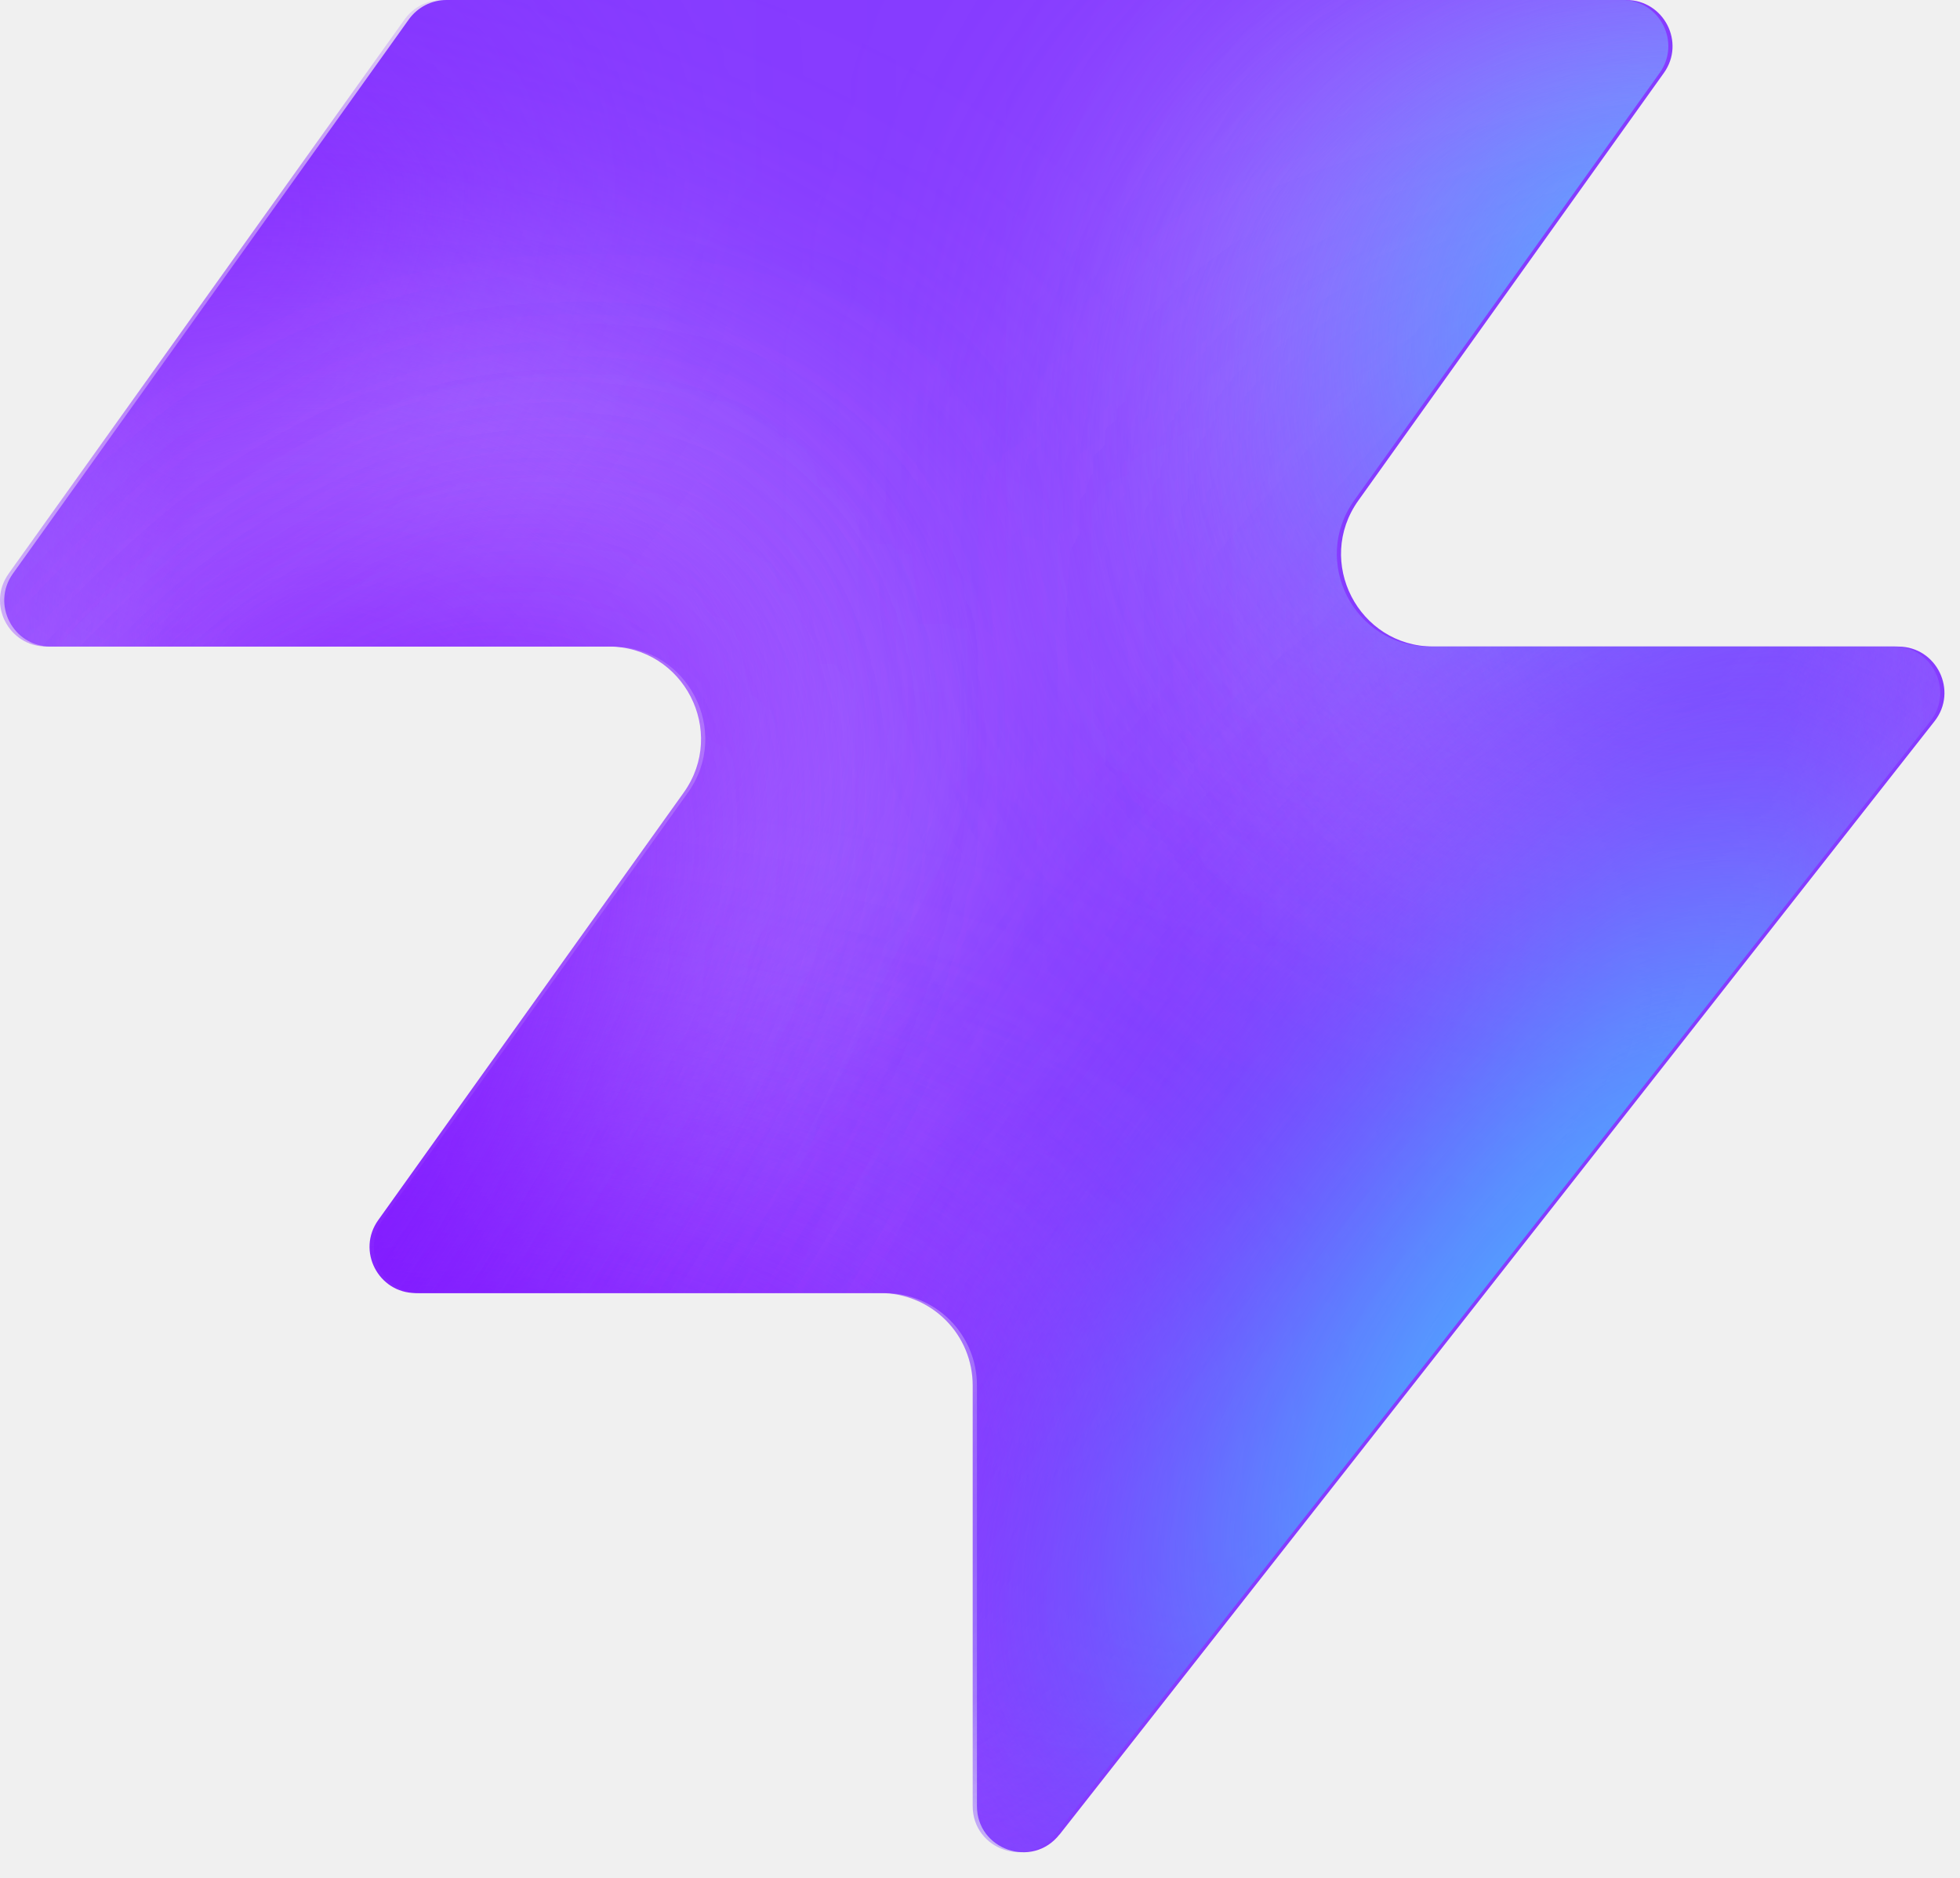
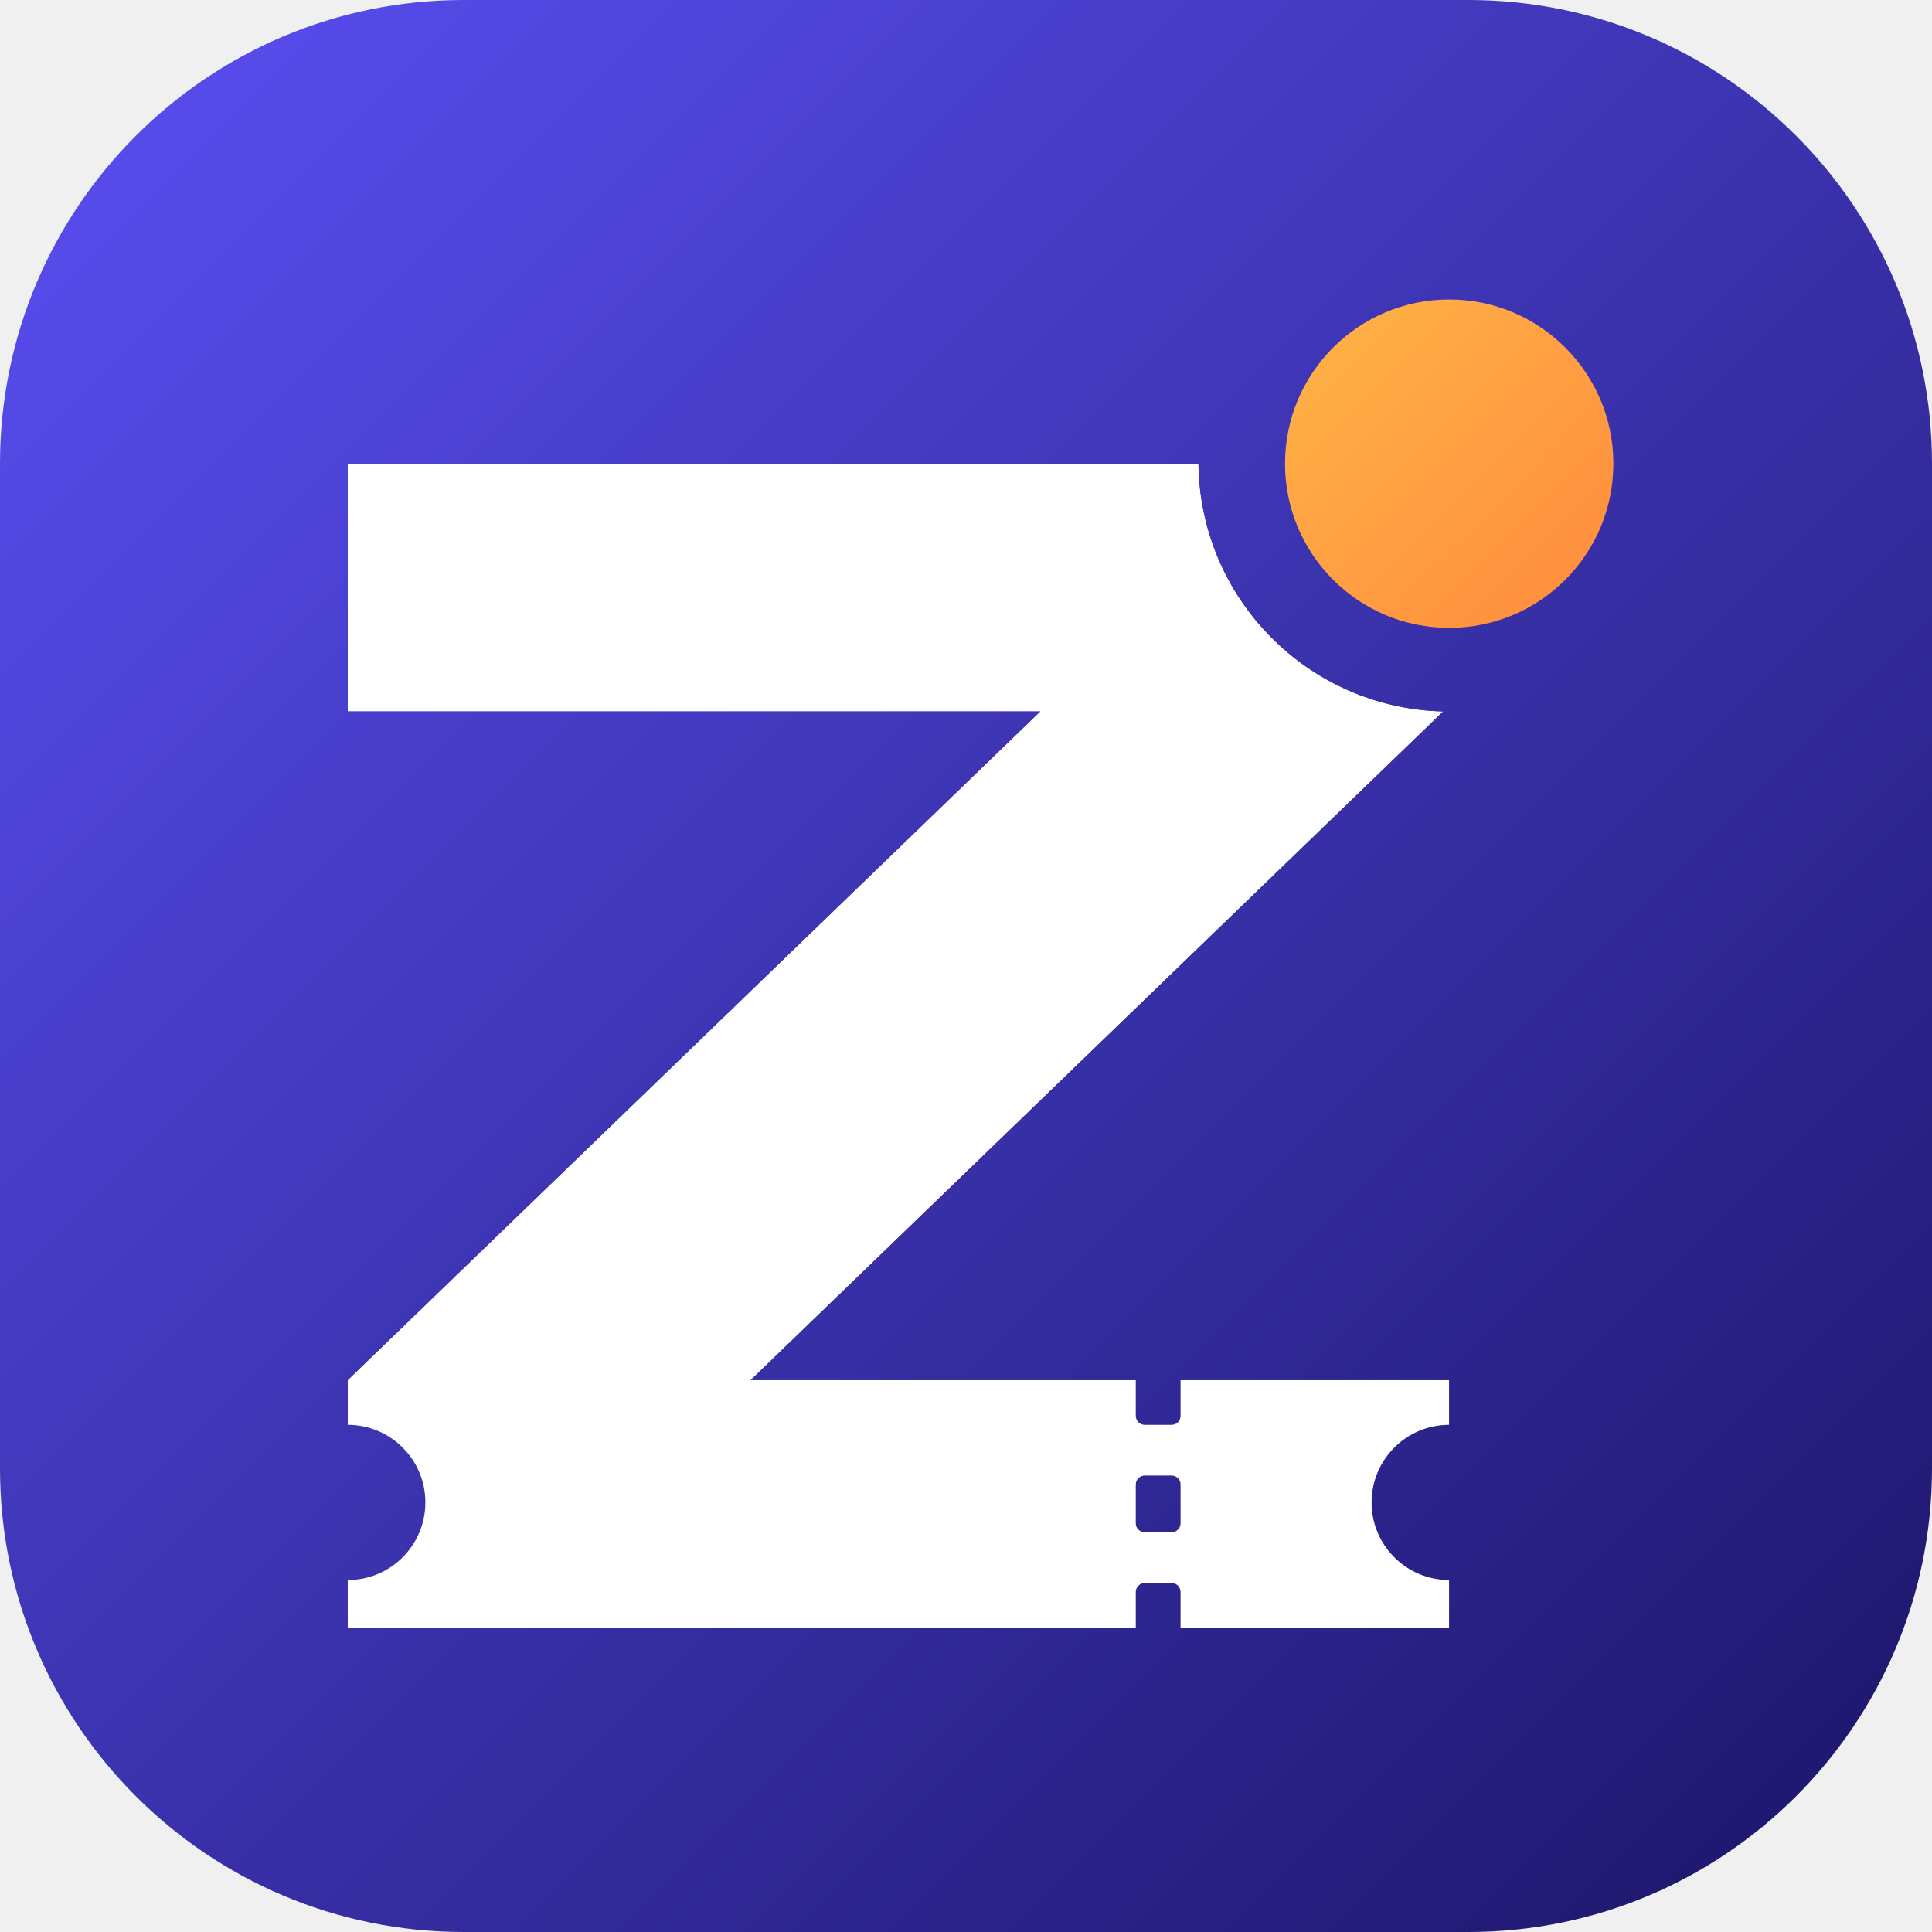
- <svg xmlns="http://www.w3.org/2000/svg" width="48" height="46" fill="none" viewBox="0 0 48 46">
-   <path fill="#863bff" d="M25.946 44.938c-.664.845-2.021.375-2.021-.698V33.937a2.26 2.26 0 0 0-2.262-2.262H10.287c-.92 0-1.456-1.04-.92-1.788l7.48-10.471c1.07-1.497 0-3.578-1.842-3.578H1.237c-.92 0-1.456-1.04-.92-1.788L10.013.474c.214-.297.556-.474.92-.474h28.894c.92 0 1.456 1.04.92 1.788l-7.48 10.471c-1.07 1.498 0 3.579 1.842 3.579h11.377c.943 0 1.473 1.088.89 1.83L25.947 44.94z" style="fill:#863bff;fill:color(display-p3 .525 .23 1);fill-opacity:1" />
-   <mask id="a" width="48" height="46" x="0" y="0" maskUnits="userSpaceOnUse" style="mask-type:alpha">
-     <path fill="#000" d="M25.842 44.938c-.664.844-2.021.375-2.021-.698V33.937a2.26 2.26 0 0 0-2.262-2.262H10.183c-.92 0-1.456-1.04-.92-1.788l7.48-10.471c1.07-1.498 0-3.579-1.842-3.579H1.133c-.92 0-1.456-1.04-.92-1.787L9.91.473c.214-.297.556-.474.92-.474h28.894c.92 0 1.456 1.04.92 1.788l-7.48 10.471c-1.07 1.498 0 3.578 1.842 3.578h11.377c.943 0 1.473 1.088.89 1.832L25.843 44.94z" style="fill:#000;fill-opacity:1" />
-   </mask>
-   <g mask="url(#a)">
-     <g filter="url(#b)">
-       <ellipse cx="5.508" cy="14.704" fill="#ede6ff" rx="5.508" ry="14.704" style="fill:#ede6ff;fill:color(display-p3 .927 .903 1);fill-opacity:1" transform="matrix(.00324 1 1 -.00324 -4.47 31.516)" />
-     </g>
-     <g filter="url(#c)">
-       <ellipse cx="10.399" cy="29.851" fill="#ede6ff" rx="10.399" ry="29.851" style="fill:#ede6ff;fill:color(display-p3 .927 .903 1);fill-opacity:1" transform="matrix(.00324 1 1 -.00324 -39.328 7.883)" />
-     </g>
-     <g filter="url(#d)">
-       <ellipse cx="5.508" cy="30.487" fill="#7e14ff" rx="5.508" ry="30.487" style="fill:#7e14ff;fill:color(display-p3 .492 .077 1);fill-opacity:1" transform="rotate(89.814 -25.913 -14.639)scale(1 -1)" />
-     </g>
-     <g filter="url(#e)">
-       <ellipse cx="5.508" cy="30.599" fill="#7e14ff" rx="5.508" ry="30.599" style="fill:#7e14ff;fill:color(display-p3 .492 .077 1);fill-opacity:1" transform="rotate(89.814 -32.644 -3.334)scale(1 -1)" />
-     </g>
-     <g filter="url(#f)">
-       <ellipse cx="5.508" cy="30.599" fill="#7e14ff" rx="5.508" ry="30.599" style="fill:#7e14ff;fill:color(display-p3 .492 .077 1);fill-opacity:1" transform="matrix(.00324 1 1 -.00324 -34.34 30.47)" />
-     </g>
-     <g filter="url(#g)">
-       <ellipse cx="14.072" cy="22.078" fill="#ede6ff" rx="14.072" ry="22.078" style="fill:#ede6ff;fill:color(display-p3 .927 .903 1);fill-opacity:1" transform="rotate(93.35 24.506 48.493)scale(-1 1)" />
-     </g>
-     <g filter="url(#h)">
-       <ellipse cx="3.47" cy="21.501" fill="#7e14ff" rx="3.47" ry="21.501" style="fill:#7e14ff;fill:color(display-p3 .492 .077 1);fill-opacity:1" transform="rotate(89.009 28.708 47.59)scale(-1 1)" />
-     </g>
-     <g filter="url(#i)">
-       <ellipse cx="3.47" cy="21.501" fill="#7e14ff" rx="3.47" ry="21.501" style="fill:#7e14ff;fill:color(display-p3 .492 .077 1);fill-opacity:1" transform="rotate(89.009 28.708 47.59)scale(-1 1)" />
-     </g>
-     <g filter="url(#j)">
-       <ellipse cx=".387" cy="8.972" fill="#7e14ff" rx="4.407" ry="29.108" style="fill:#7e14ff;fill:color(display-p3 .492 .077 1);fill-opacity:1" transform="rotate(39.51 .387 8.972)" />
-     </g>
-     <g filter="url(#k)">
-       <ellipse cx="47.523" cy="-6.092" fill="#7e14ff" rx="4.407" ry="29.108" style="fill:#7e14ff;fill:color(display-p3 .492 .077 1);fill-opacity:1" transform="rotate(37.892 47.523 -6.092)" />
-     </g>
-     <g filter="url(#l)">
-       <ellipse cx="41.412" cy="6.333" fill="#47bfff" rx="5.971" ry="9.665" style="fill:#47bfff;fill:color(display-p3 .28 .748 1);fill-opacity:1" transform="rotate(37.892 41.412 6.333)" />
-     </g>
-     <g filter="url(#m)">
-       <ellipse cx="-1.879" cy="38.332" fill="#7e14ff" rx="4.407" ry="29.108" style="fill:#7e14ff;fill:color(display-p3 .492 .077 1);fill-opacity:1" transform="rotate(37.892 -1.88 38.332)" />
-     </g>
-     <g filter="url(#n)">
-       <ellipse cx="-1.879" cy="38.332" fill="#7e14ff" rx="4.407" ry="29.108" style="fill:#7e14ff;fill:color(display-p3 .492 .077 1);fill-opacity:1" transform="rotate(37.892 -1.88 38.332)" />
-     </g>
-     <g filter="url(#o)">
-       <ellipse cx="35.651" cy="29.907" fill="#7e14ff" rx="4.407" ry="29.108" style="fill:#7e14ff;fill:color(display-p3 .492 .077 1);fill-opacity:1" transform="rotate(37.892 35.651 29.907)" />
-     </g>
-     <g filter="url(#p)">
-       <ellipse cx="38.418" cy="32.4" fill="#47bfff" rx="5.971" ry="15.297" style="fill:#47bfff;fill:color(display-p3 .28 .748 1);fill-opacity:1" transform="rotate(37.892 38.418 32.4)" />
-     </g>
+ <svg xmlns="http://www.w3.org/2000/svg" viewBox="0 0 100 100">
+   <defs>
+     <linearGradient id="bg" x1="0" y1="0" x2="1" y2="1">
+       <stop offset="0" stop-color="#5B50F5" />
+       <stop offset="1" stop-color="#1B1466" />
+     </linearGradient>
+     <linearGradient id="sun" x1="0" y1="0" x2="1" y2="1">
+       <stop offset="0" stop-color="#FFB547" />
+       <stop offset="1" stop-color="#FF8A3D" />
+     </linearGradient>
+     <mask id="cut" maskUnits="userSpaceOnUse" x="-40" y="-100" width="480" height="520">
+       <path d="M0 0H285A84 84 0 0 0 367 83L135 307H369V390H0V307L232 83H0Z" fill="#fff" />
+       <circle cx="0" cy="348" r="26" />
+       <circle cx="369" cy="348" r="26" />
+       <rect x="264" y="303" width="15" height="19" rx="3" />
+       <rect x="264" y="339" width="15" height="19" rx="3" />
+       <rect x="264" y="375" width="15" height="19" rx="3" />
+     </mask>
+   </defs>
+   <rect width="100" height="100" rx="24" fill="url(#bg)" />
+   <g transform="translate(18 24) scale(0.1545)">
+     <path d="M0 0H285A84 84 0 0 0 367 83L135 307H369V390H0V307L232 83H0Z" fill="#fff" mask="url(#cut)" />
+     <circle cx="369" cy="0" r="55" fill="url(#sun)" />
  </g>
-   <defs>
-     <filter id="b" width="60.045" height="41.654" x="-19.77" y="16.149" color-interpolation-filters="sRGB" filterUnits="userSpaceOnUse">
-       <feFlood flood-opacity="0" result="BackgroundImageFix" />
-       <feBlend in="SourceGraphic" in2="BackgroundImageFix" result="shape" />
-       <feGaussianBlur result="effect1_foregroundBlur_2002_17158" stdDeviation="7.659" />
-     </filter>
-     <filter id="c" width="90.34" height="51.437" x="-54.613" y="-7.533" color-interpolation-filters="sRGB" filterUnits="userSpaceOnUse">
-       <feFlood flood-opacity="0" result="BackgroundImageFix" />
-       <feBlend in="SourceGraphic" in2="BackgroundImageFix" result="shape" />
-       <feGaussianBlur result="effect1_foregroundBlur_2002_17158" stdDeviation="7.659" />
-     </filter>
-     <filter id="d" width="79.355" height="29.4" x="-49.64" y="2.03" color-interpolation-filters="sRGB" filterUnits="userSpaceOnUse">
-       <feFlood flood-opacity="0" result="BackgroundImageFix" />
-       <feBlend in="SourceGraphic" in2="BackgroundImageFix" result="shape" />
-       <feGaussianBlur result="effect1_foregroundBlur_2002_17158" stdDeviation="4.596" />
-     </filter>
-     <filter id="e" width="79.579" height="29.4" x="-45.045" y="20.029" color-interpolation-filters="sRGB" filterUnits="userSpaceOnUse">
-       <feFlood flood-opacity="0" result="BackgroundImageFix" />
-       <feBlend in="SourceGraphic" in2="BackgroundImageFix" result="shape" />
-       <feGaussianBlur result="effect1_foregroundBlur_2002_17158" stdDeviation="4.596" />
-     </filter>
-     <filter id="f" width="79.579" height="29.4" x="-43.513" y="21.178" color-interpolation-filters="sRGB" filterUnits="userSpaceOnUse">
-       <feFlood flood-opacity="0" result="BackgroundImageFix" />
-       <feBlend in="SourceGraphic" in2="BackgroundImageFix" result="shape" />
-       <feGaussianBlur result="effect1_foregroundBlur_2002_17158" stdDeviation="4.596" />
-     </filter>
-     <filter id="g" width="74.749" height="58.852" x="15.756" y="-17.901" color-interpolation-filters="sRGB" filterUnits="userSpaceOnUse">
-       <feFlood flood-opacity="0" result="BackgroundImageFix" />
-       <feBlend in="SourceGraphic" in2="BackgroundImageFix" result="shape" />
-       <feGaussianBlur result="effect1_foregroundBlur_2002_17158" stdDeviation="7.659" />
-     </filter>
-     <filter id="h" width="61.377" height="25.362" x="23.548" y="2.284" color-interpolation-filters="sRGB" filterUnits="userSpaceOnUse">
-       <feFlood flood-opacity="0" result="BackgroundImageFix" />
-       <feBlend in="SourceGraphic" in2="BackgroundImageFix" result="shape" />
-       <feGaussianBlur result="effect1_foregroundBlur_2002_17158" stdDeviation="4.596" />
-     </filter>
-     <filter id="i" width="61.377" height="25.362" x="23.548" y="2.284" color-interpolation-filters="sRGB" filterUnits="userSpaceOnUse">
-       <feFlood flood-opacity="0" result="BackgroundImageFix" />
-       <feBlend in="SourceGraphic" in2="BackgroundImageFix" result="shape" />
-       <feGaussianBlur result="effect1_foregroundBlur_2002_17158" stdDeviation="4.596" />
-     </filter>
-     <filter id="j" width="56.045" height="63.649" x="-27.636" y="-22.853" color-interpolation-filters="sRGB" filterUnits="userSpaceOnUse">
-       <feFlood flood-opacity="0" result="BackgroundImageFix" />
-       <feBlend in="SourceGraphic" in2="BackgroundImageFix" result="shape" />
-       <feGaussianBlur result="effect1_foregroundBlur_2002_17158" stdDeviation="4.596" />
-     </filter>
-     <filter id="k" width="54.814" height="64.646" x="20.116" y="-38.415" color-interpolation-filters="sRGB" filterUnits="userSpaceOnUse">
-       <feFlood flood-opacity="0" result="BackgroundImageFix" />
-       <feBlend in="SourceGraphic" in2="BackgroundImageFix" result="shape" />
-       <feGaussianBlur result="effect1_foregroundBlur_2002_17158" stdDeviation="4.596" />
-     </filter>
-     <filter id="l" width="33.541" height="35.313" x="24.641" y="-11.323" color-interpolation-filters="sRGB" filterUnits="userSpaceOnUse">
-       <feFlood flood-opacity="0" result="BackgroundImageFix" />
-       <feBlend in="SourceGraphic" in2="BackgroundImageFix" result="shape" />
-       <feGaussianBlur result="effect1_foregroundBlur_2002_17158" stdDeviation="4.596" />
-     </filter>
-     <filter id="m" width="54.814" height="64.646" x="-29.286" y="6.009" color-interpolation-filters="sRGB" filterUnits="userSpaceOnUse">
-       <feFlood flood-opacity="0" result="BackgroundImageFix" />
-       <feBlend in="SourceGraphic" in2="BackgroundImageFix" result="shape" />
-       <feGaussianBlur result="effect1_foregroundBlur_2002_17158" stdDeviation="4.596" />
-     </filter>
-     <filter id="n" width="54.814" height="64.646" x="-29.286" y="6.009" color-interpolation-filters="sRGB" filterUnits="userSpaceOnUse">
-       <feFlood flood-opacity="0" result="BackgroundImageFix" />
-       <feBlend in="SourceGraphic" in2="BackgroundImageFix" result="shape" />
-       <feGaussianBlur result="effect1_foregroundBlur_2002_17158" stdDeviation="4.596" />
-     </filter>
-     <filter id="o" width="54.814" height="64.646" x="8.244" y="-2.416" color-interpolation-filters="sRGB" filterUnits="userSpaceOnUse">
-       <feFlood flood-opacity="0" result="BackgroundImageFix" />
-       <feBlend in="SourceGraphic" in2="BackgroundImageFix" result="shape" />
-       <feGaussianBlur result="effect1_foregroundBlur_2002_17158" stdDeviation="4.596" />
-     </filter>
-     <filter id="p" width="39.409" height="43.623" x="18.713" y="10.588" color-interpolation-filters="sRGB" filterUnits="userSpaceOnUse">
-       <feFlood flood-opacity="0" result="BackgroundImageFix" />
-       <feBlend in="SourceGraphic" in2="BackgroundImageFix" result="shape" />
-       <feGaussianBlur result="effect1_foregroundBlur_2002_17158" stdDeviation="4.596" />
-     </filter>
-   </defs>
</svg>
